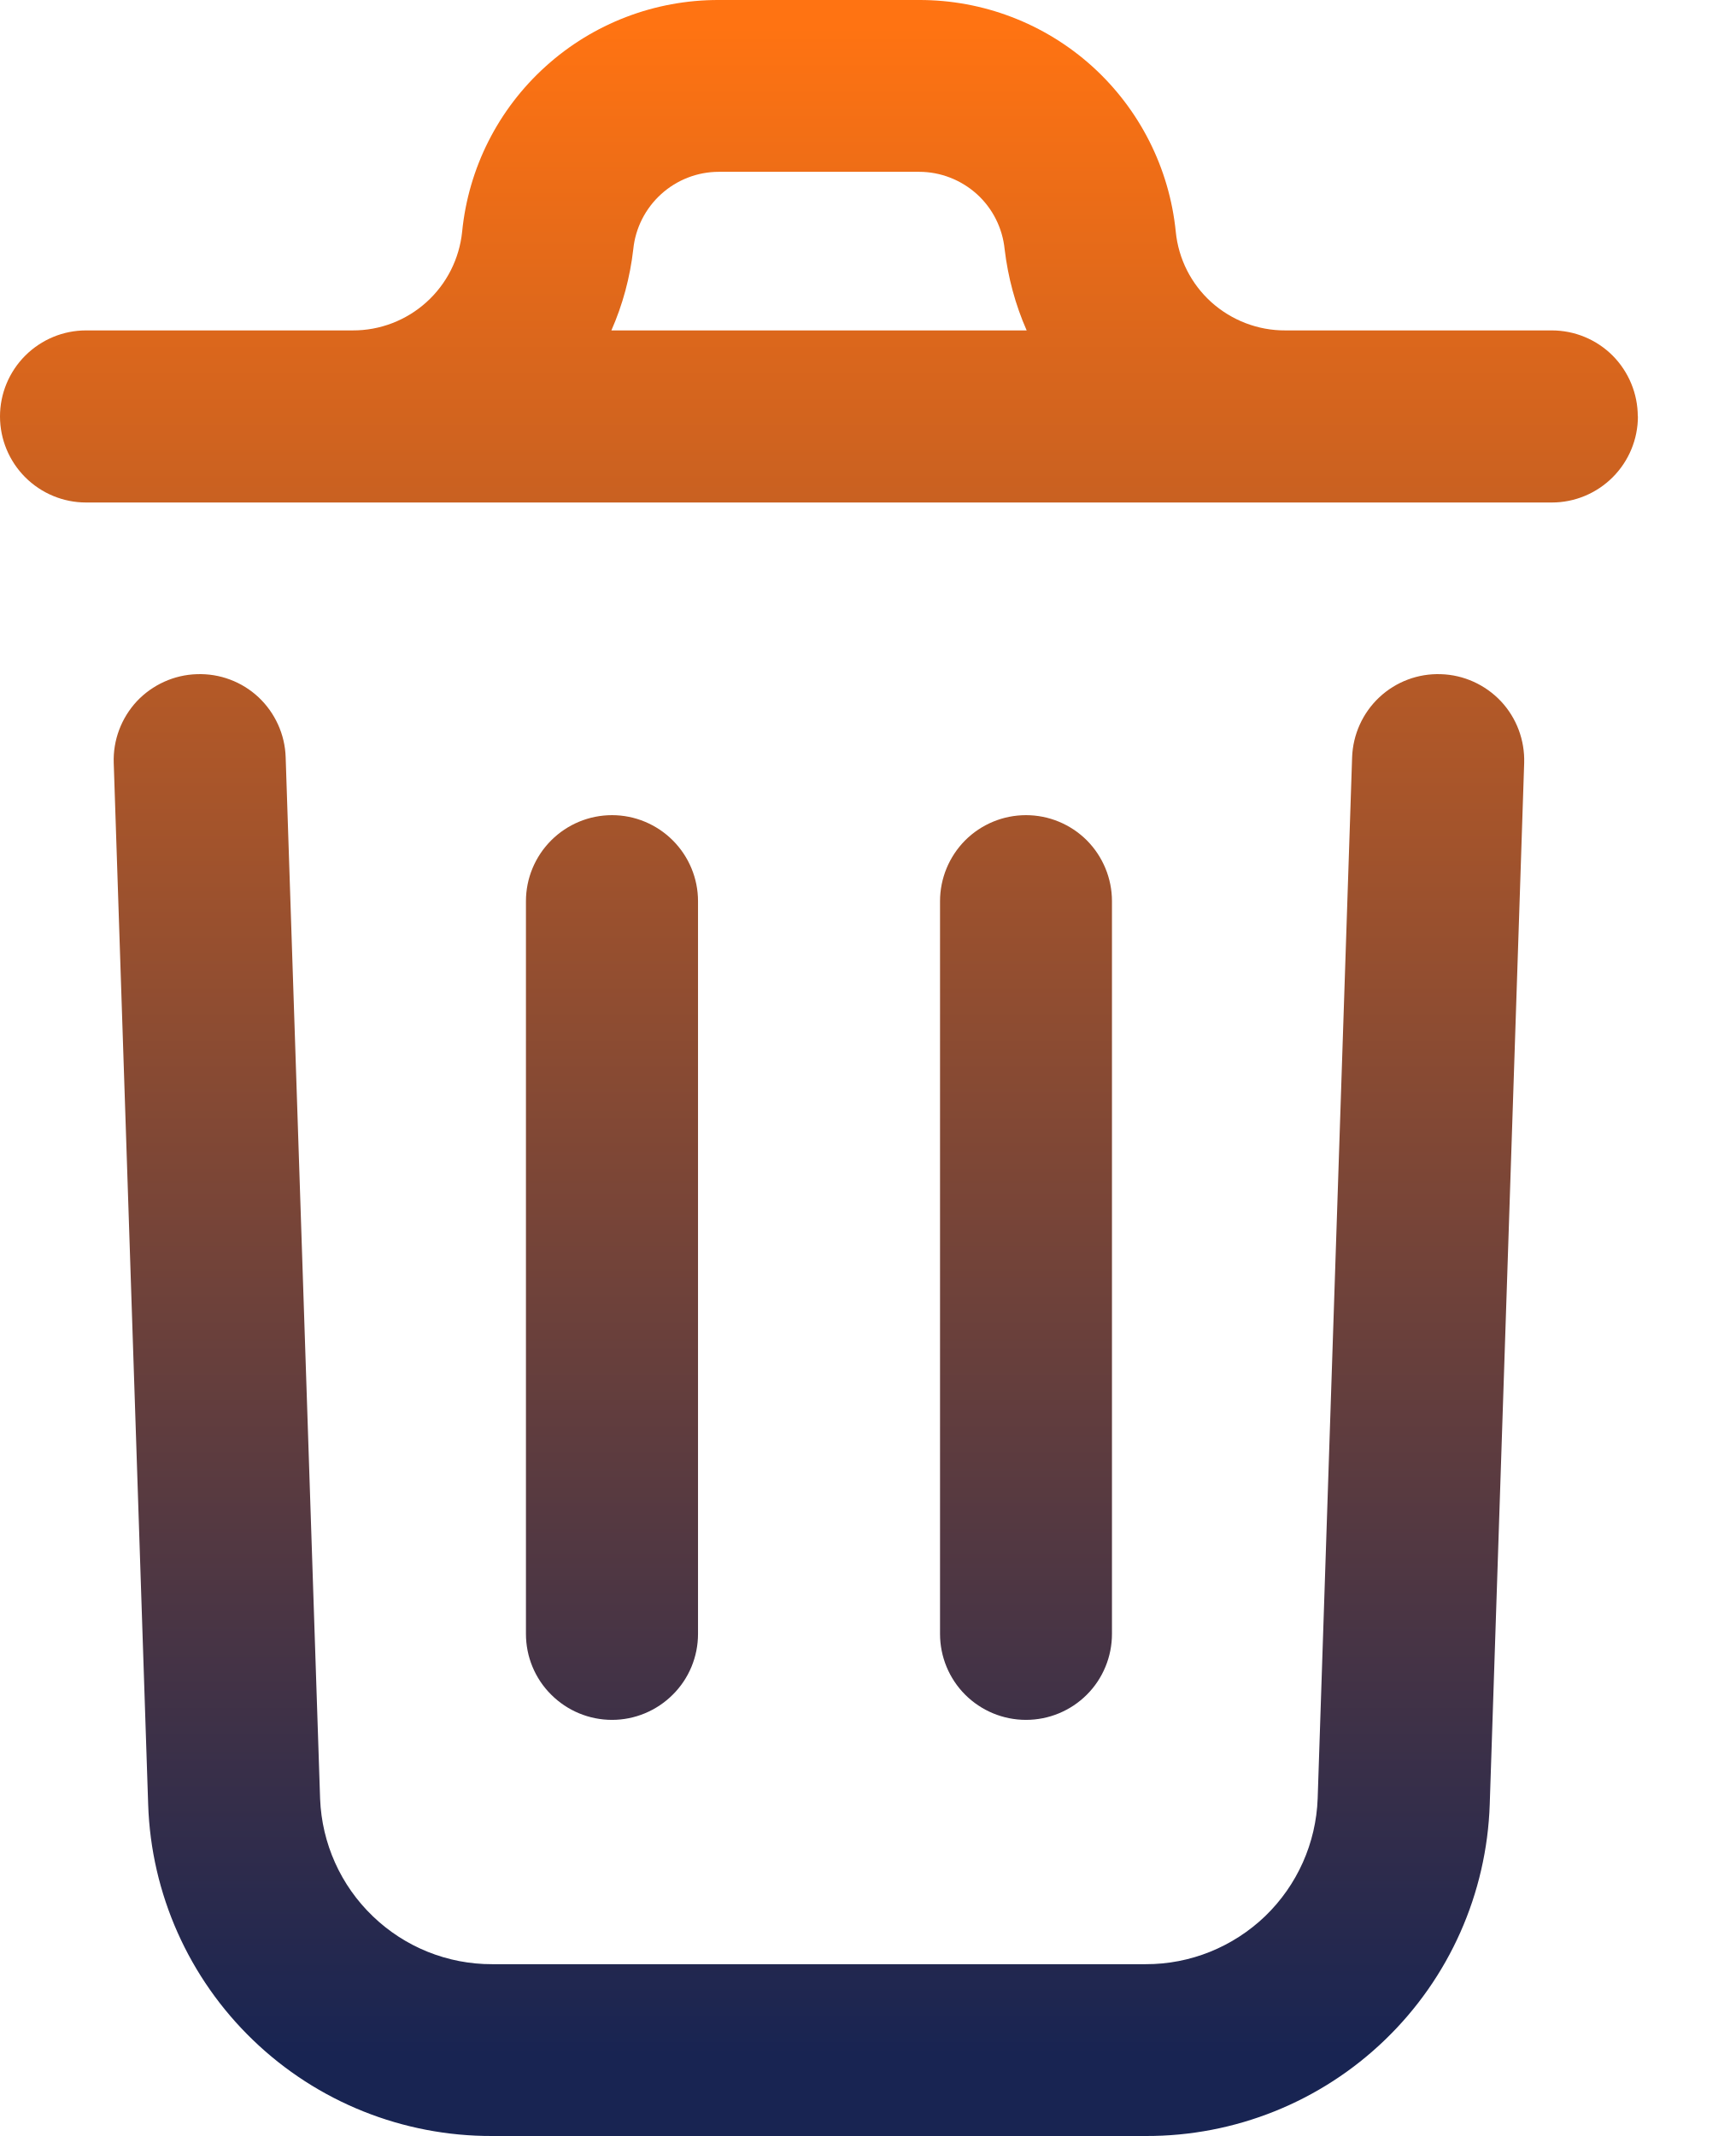
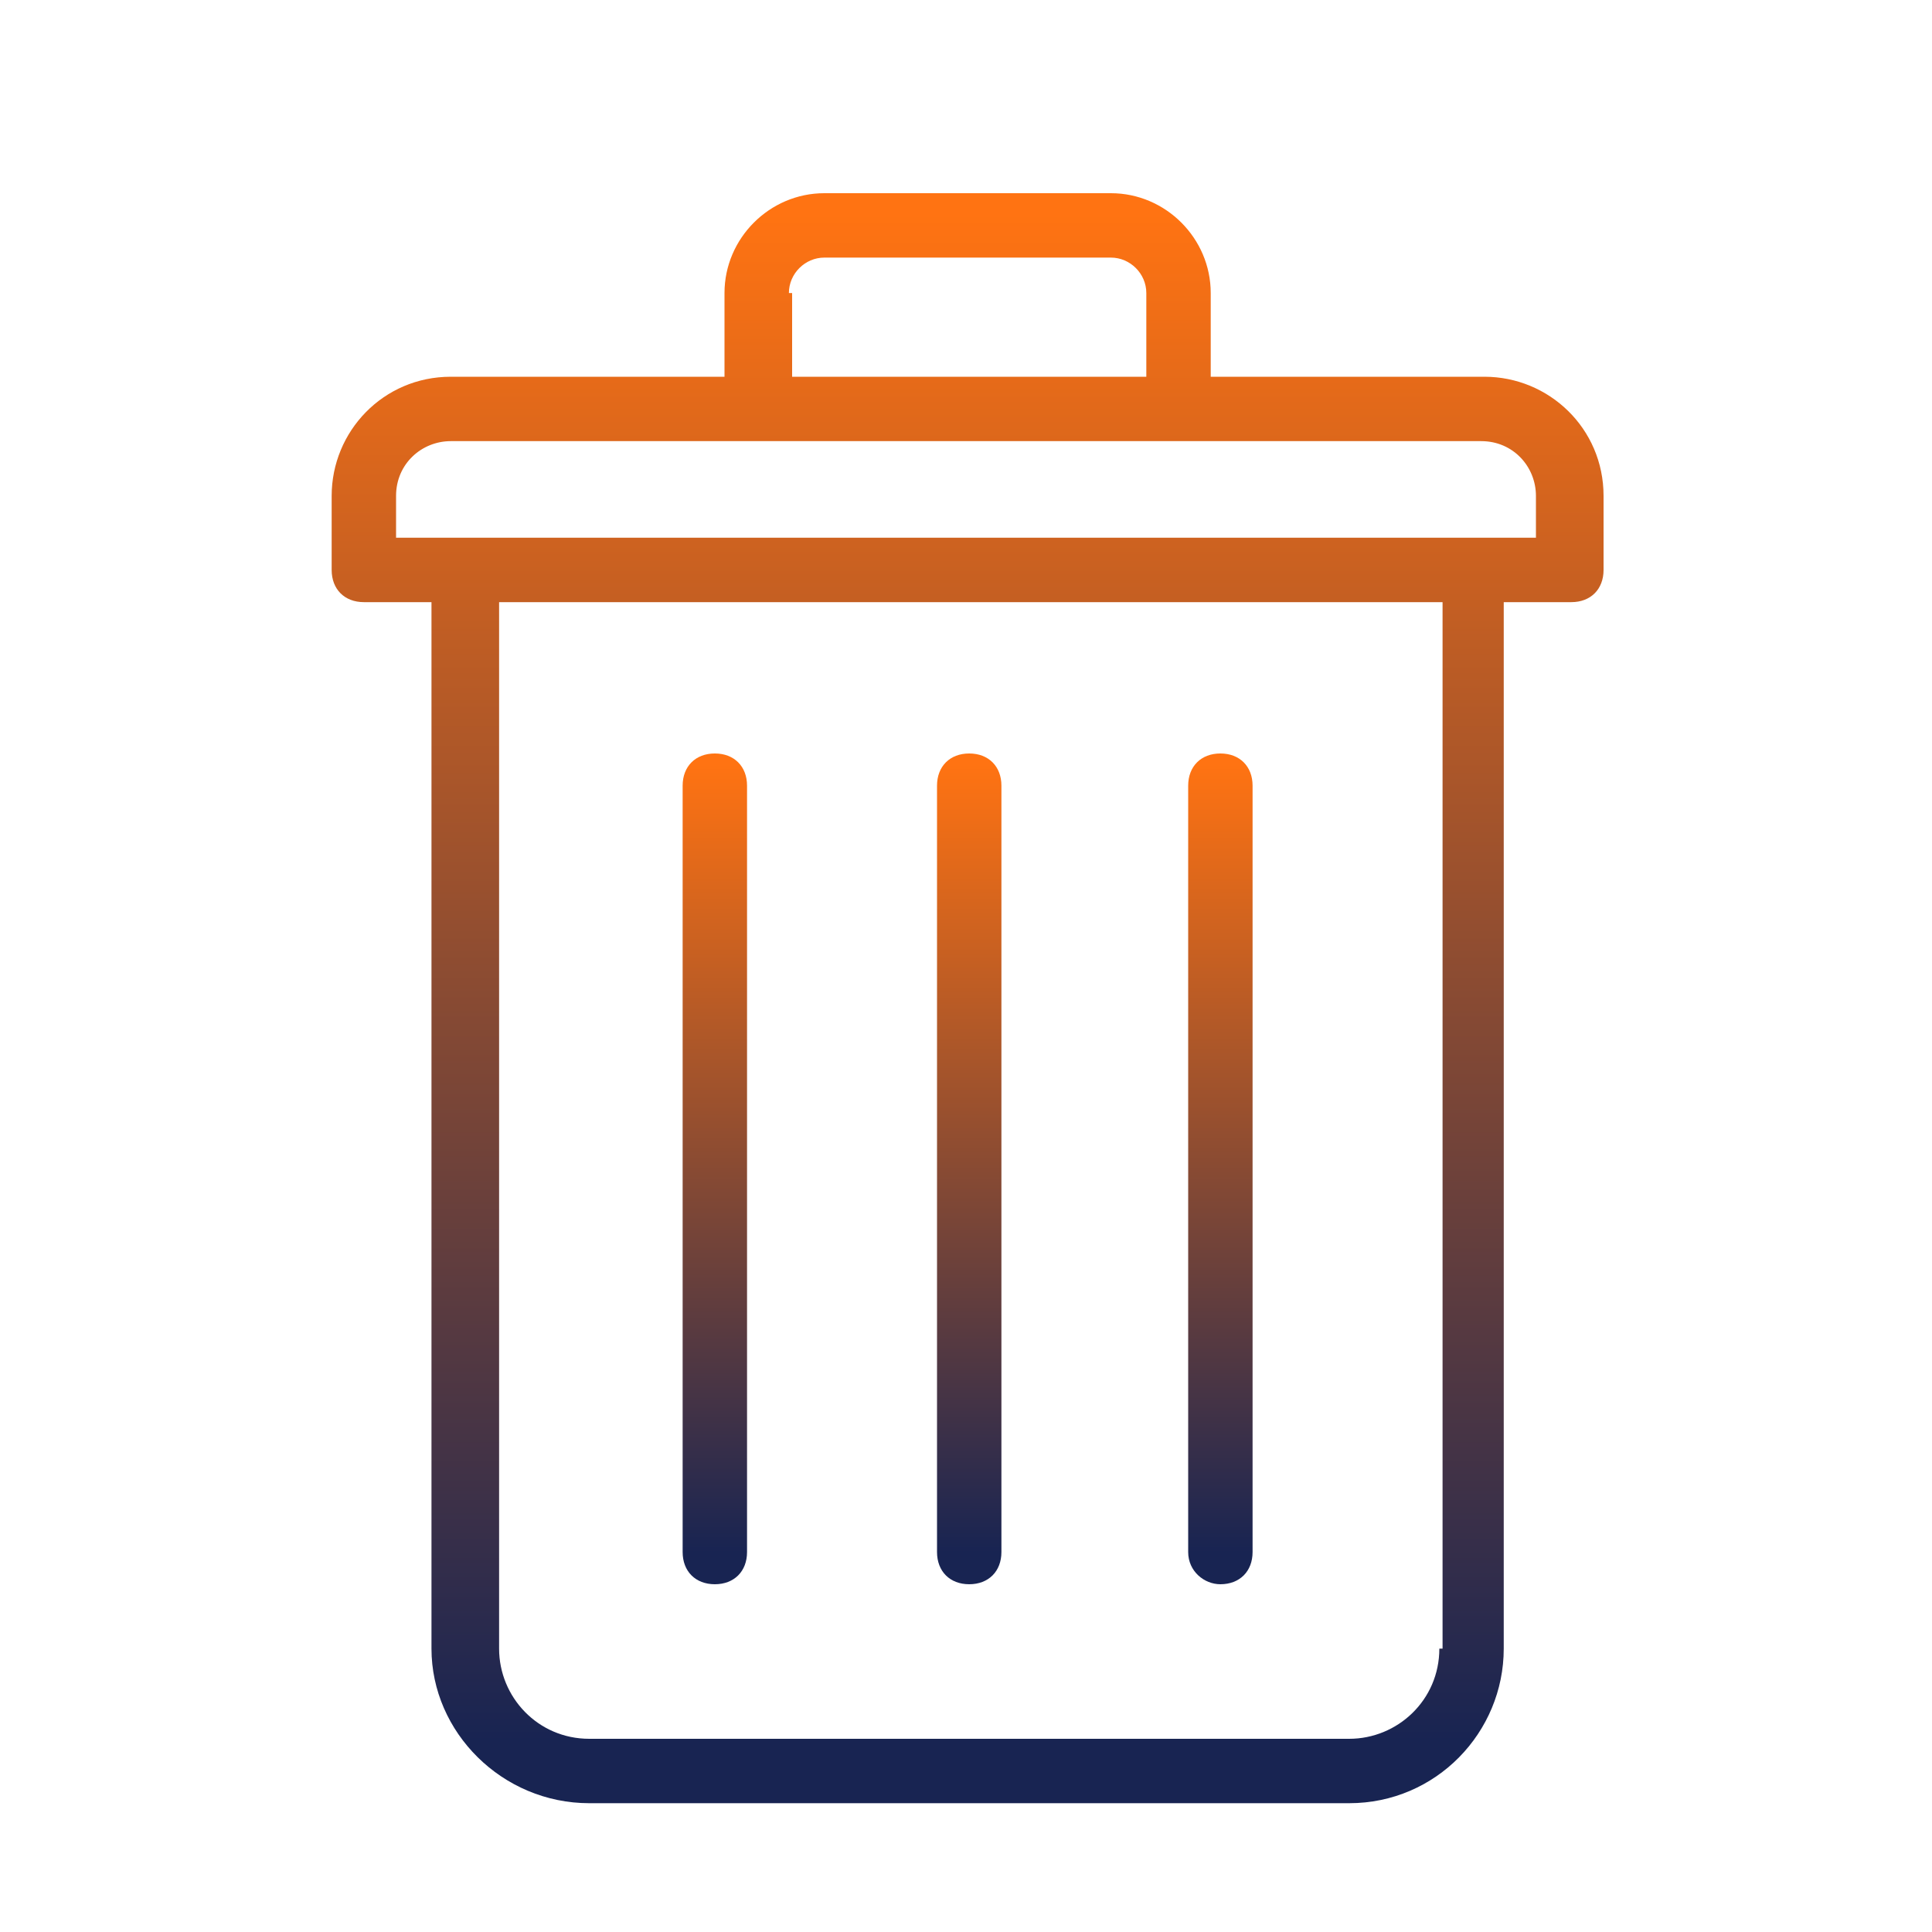
- <svg xmlns="http://www.w3.org/2000/svg" width="13" height="16" viewBox="0 0 13 16" fill="none">
-   <path d="M11.418 5.715L11.16 13.515C11.138 14.183 10.857 14.816 10.375 15.28C9.894 15.744 9.251 16.002 8.583 16H3.687C3.019 16.002 2.376 15.745 1.895 15.281C1.414 14.818 1.132 14.185 1.11 13.518L0.852 5.715C0.846 5.544 0.909 5.378 1.025 5.253C1.142 5.129 1.304 5.055 1.475 5.05C1.646 5.044 1.812 5.106 1.937 5.223C2.061 5.34 2.135 5.502 2.14 5.673L2.398 13.475C2.411 13.808 2.552 14.123 2.793 14.354C3.033 14.585 3.353 14.714 3.687 14.713H8.583C8.917 14.714 9.237 14.584 9.478 14.353C9.718 14.121 9.859 13.806 9.871 13.472L10.129 5.673C10.135 5.502 10.208 5.34 10.333 5.223C10.458 5.106 10.624 5.044 10.794 5.05C10.965 5.055 11.127 5.129 11.244 5.253C11.361 5.378 11.423 5.544 11.418 5.715ZM12.27 3.119C12.27 3.29 12.202 3.454 12.081 3.575C11.96 3.696 11.796 3.764 11.626 3.764H0.644C0.474 3.764 0.31 3.696 0.189 3.575C0.068 3.454 0 3.29 0 3.119C0 2.949 0.068 2.785 0.189 2.664C0.31 2.543 0.474 2.475 0.644 2.475H2.642C2.846 2.476 3.043 2.4 3.194 2.264C3.346 2.127 3.441 1.939 3.462 1.736C3.509 1.259 3.732 0.818 4.088 0.497C4.443 0.176 4.905 -0.001 5.384 6.52812e-06H6.885C7.364 -0.001 7.826 0.176 8.182 0.497C8.537 0.818 8.76 1.259 8.808 1.736C8.828 1.939 8.923 2.127 9.075 2.264C9.227 2.4 9.424 2.476 9.628 2.475H11.625C11.796 2.475 11.96 2.543 12.081 2.664C12.201 2.785 12.269 2.949 12.269 3.119H12.27ZM4.58 2.475H7.691C7.606 2.282 7.551 2.077 7.526 1.867C7.51 1.708 7.436 1.561 7.318 1.454C7.199 1.347 7.045 1.287 6.886 1.287H5.385C5.225 1.287 5.071 1.347 4.953 1.454C4.835 1.561 4.76 1.708 4.744 1.867C4.72 2.077 4.665 2.282 4.58 2.475ZM5.229 12.236V6.75C5.229 6.58 5.161 6.416 5.04 6.295C4.919 6.174 4.755 6.106 4.585 6.106C4.414 6.106 4.25 6.174 4.129 6.295C4.008 6.416 3.94 6.58 3.94 6.75V12.239C3.94 12.41 4.008 12.574 4.129 12.694C4.25 12.815 4.414 12.883 4.585 12.883C4.755 12.883 4.919 12.815 5.04 12.694C5.161 12.574 5.229 12.41 5.229 12.239V12.236ZM8.33 12.236V6.75C8.33 6.58 8.262 6.416 8.142 6.295C8.021 6.174 7.857 6.106 7.686 6.106C7.515 6.106 7.351 6.174 7.23 6.295C7.11 6.416 7.042 6.58 7.042 6.75V12.239C7.042 12.41 7.11 12.574 7.23 12.694C7.351 12.815 7.515 12.883 7.686 12.883C7.857 12.883 8.021 12.815 8.142 12.694C8.262 12.574 8.33 12.41 8.33 12.239V12.236Z" fill="url(#paint0_linear_4479_551)" />
+ <svg xmlns="http://www.w3.org/2000/svg" width="24" height="24" viewBox="0 0 24 24" fill="none">
+   <path d="M7.32 22.4H16.76C17.84 22.4 18.68 21.52 18.68 20.48V7.48H19.52C19.76 7.48 19.92 7.32 19.92 7.08V6.16C19.92 5.32 19.24 4.68 18.44 4.68H15.04V3.64C15.04 2.96 14.48 2.4 13.8 2.4H10.24C9.56 2.4 9 2.96 9 3.64V4.68H5.6C4.76 4.68 4.12 5.36 4.12 6.16V7.08C4.12 7.32 4.28 7.48 4.52 7.48H5.36V20.48C5.36 21.52 6.24 22.4 7.32 22.4ZM17.88 20.48C17.88 21.12 17.36 21.6 16.76 21.6H7.32C6.68 21.6 6.2 21.08 6.2 20.48V7.48H17.92V20.48H17.88ZM9.8 3.64C9.8 3.4 10 3.2 10.24 3.2H13.8C14.04 3.2 14.24 3.4 14.24 3.64V4.68H9.84V3.64H9.8ZM4.92 6.16C4.92 5.76 5.24 5.48 5.6 5.48H18.4C18.8 5.48 19.08 5.8 19.08 6.16V6.68H4.92V6.16Z" fill="url(#paint0_linear_2127_249)" />
+   <path d="M15.16 19.68C15.4 19.68 15.56 19.52 15.56 19.28V9.76C15.56 9.52 15.4 9.36 15.16 9.36C14.92 9.36 14.76 9.52 14.76 9.76V19.28C14.76 19.52 14.96 19.68 15.16 19.68ZM12.04 19.68C12.28 19.68 12.44 19.52 12.44 19.28V9.76C12.44 9.52 12.28 9.36 12.04 9.36C11.8 9.36 11.64 9.52 11.64 9.76V19.28C11.64 19.52 11.8 19.68 12.04 19.68ZM8.88 19.68C9.12 19.68 9.28 19.52 9.28 19.28V9.76C9.28 9.52 9.12 9.36 8.88 9.36C8.64 9.36 8.48 9.52 8.48 9.76V19.28C8.48 19.52 8.64 19.68 8.88 19.68Z" fill="url(#paint1_linear_2127_249)" />
  <defs>
-     <linearGradient id="paint0_linear_4479_551" x1="6.135" y1="0.205" x2="6.135" y2="15.385" gradientUnits="userSpaceOnUse">
+     <linearGradient id="paint0_linear_2127_249" x1="12.02" y1="2.656" x2="12.02" y2="21.631" gradientUnits="userSpaceOnUse">
+       <stop stop-color="#FF7312" />
+       <stop offset="1" stop-color="#182452" />
+     </linearGradient>
+     <linearGradient id="paint1_linear_2127_249" x1="12.02" y1="9.492" x2="12.02" y2="19.283" gradientUnits="userSpaceOnUse">
      <stop stop-color="#FF7312" />
      <stop offset="1" stop-color="#182452" />
    </linearGradient>
  </defs>
</svg>
